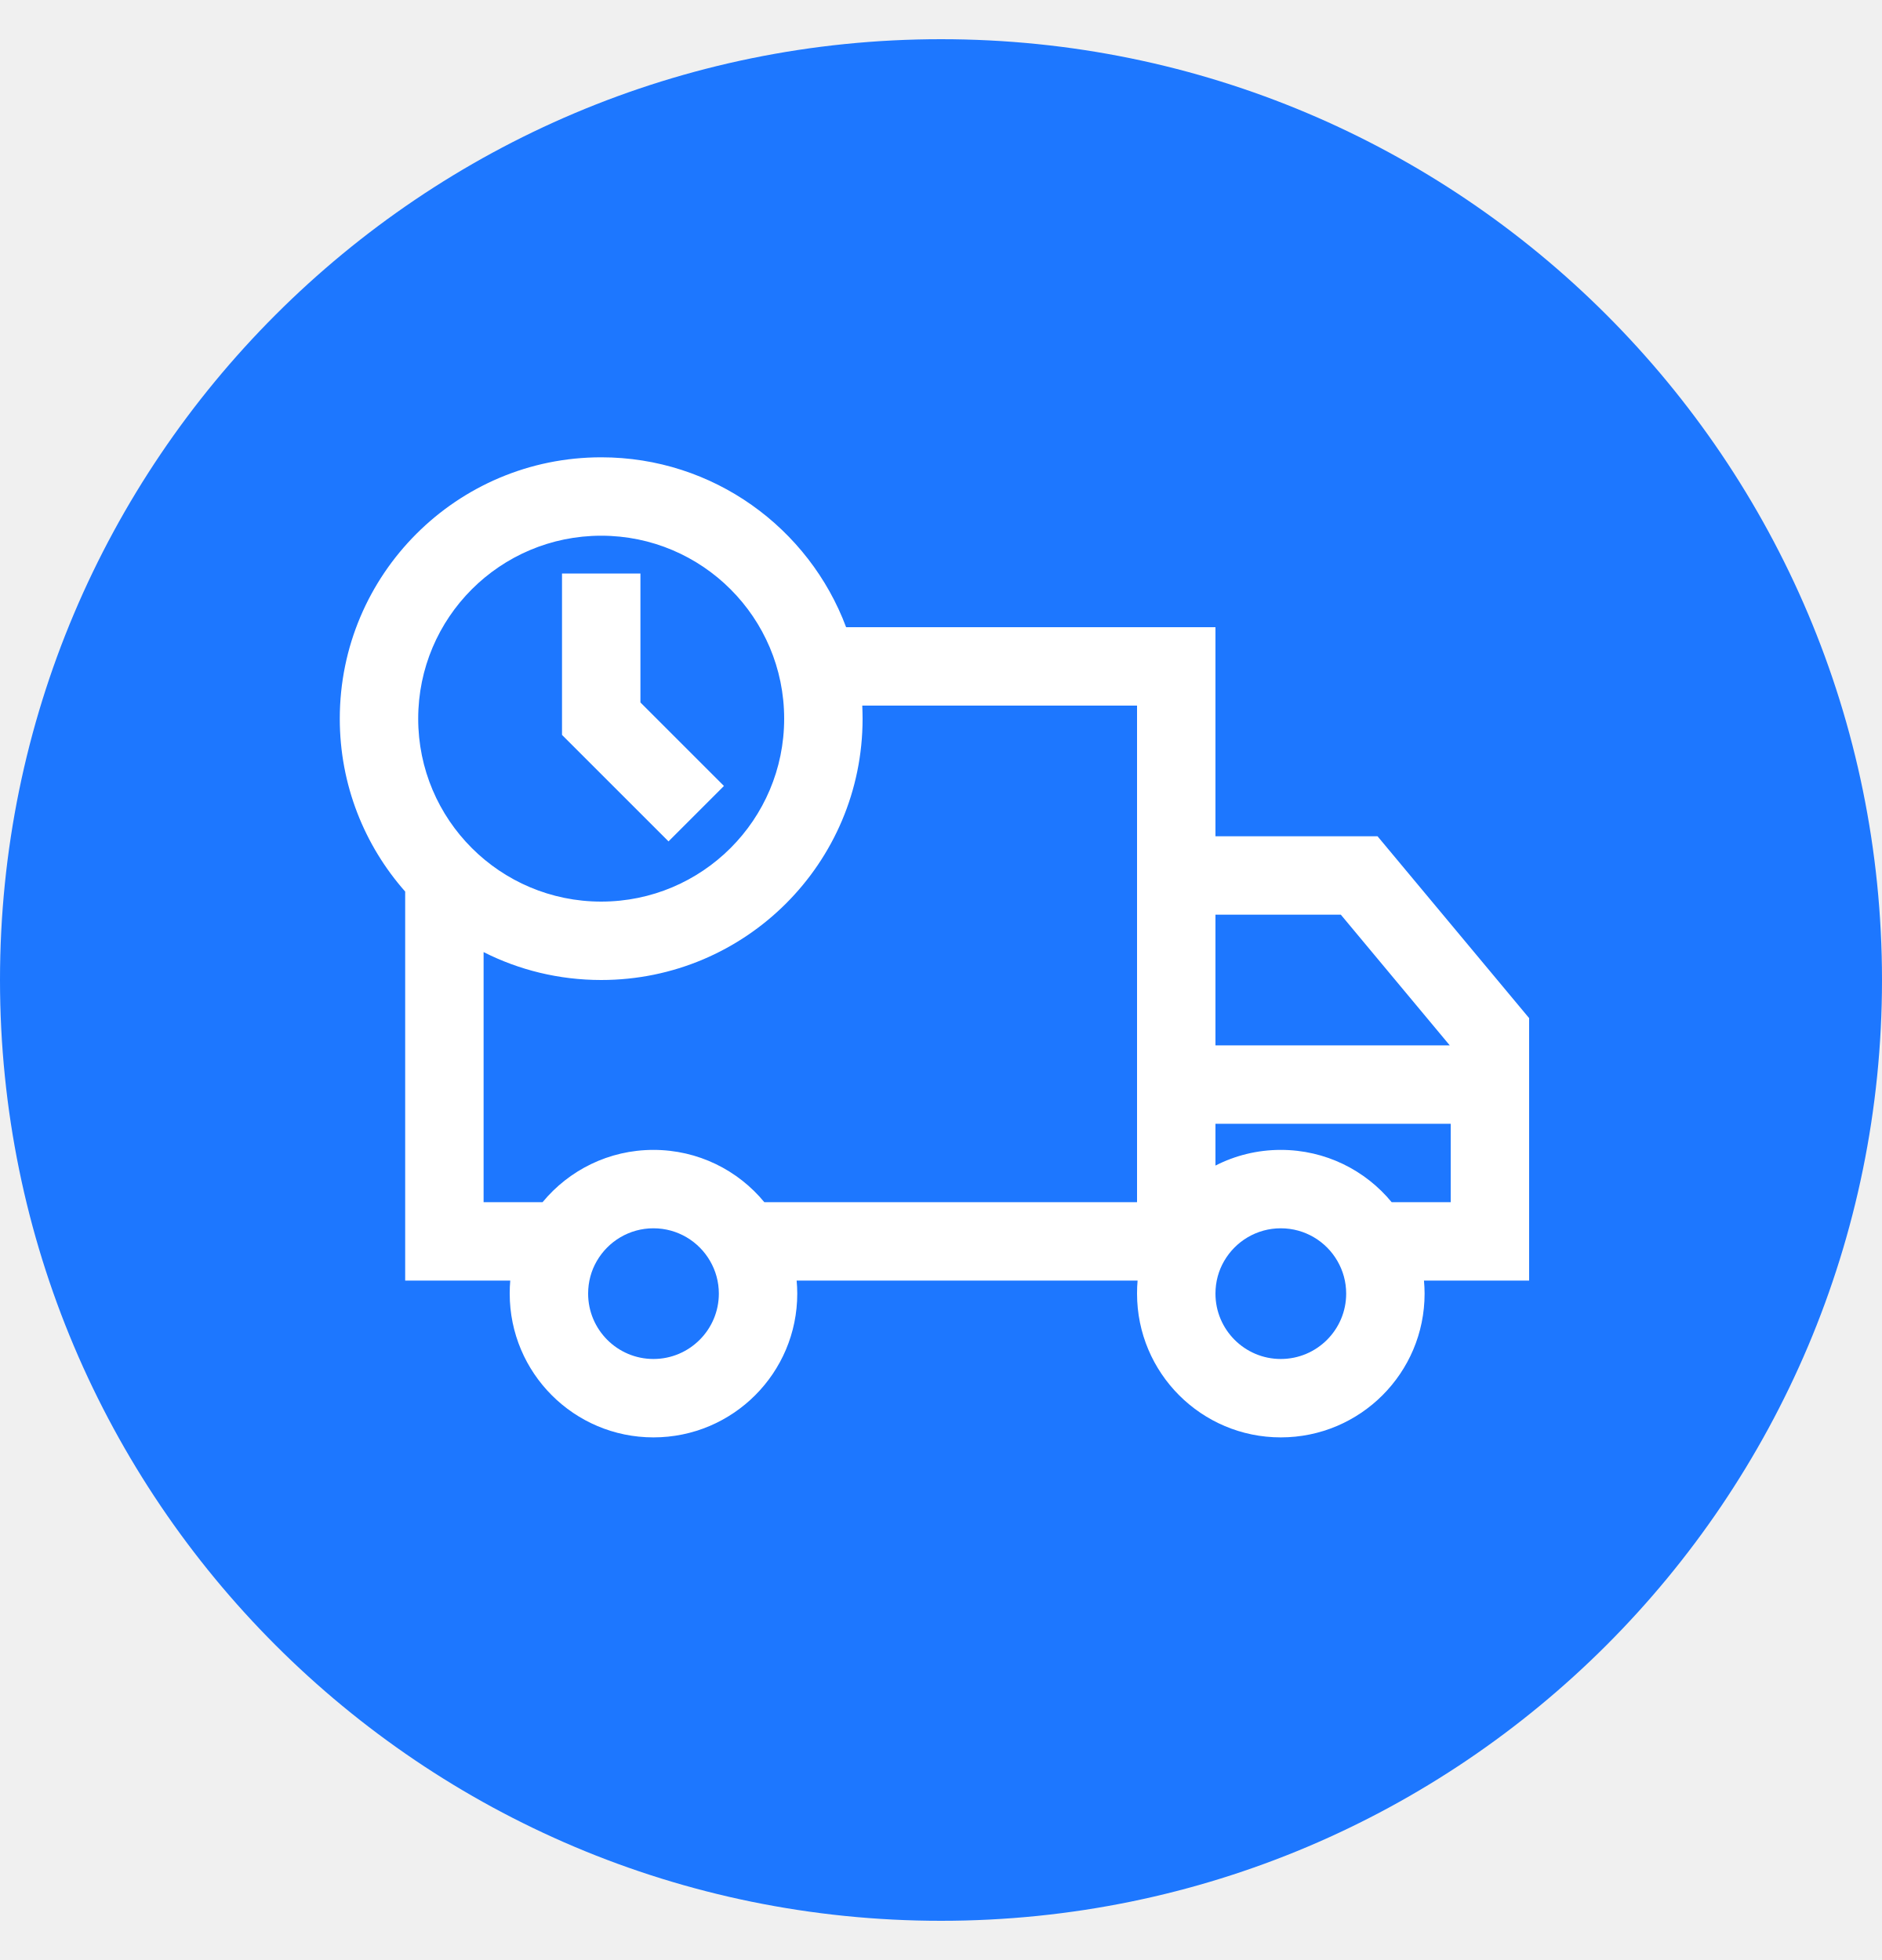
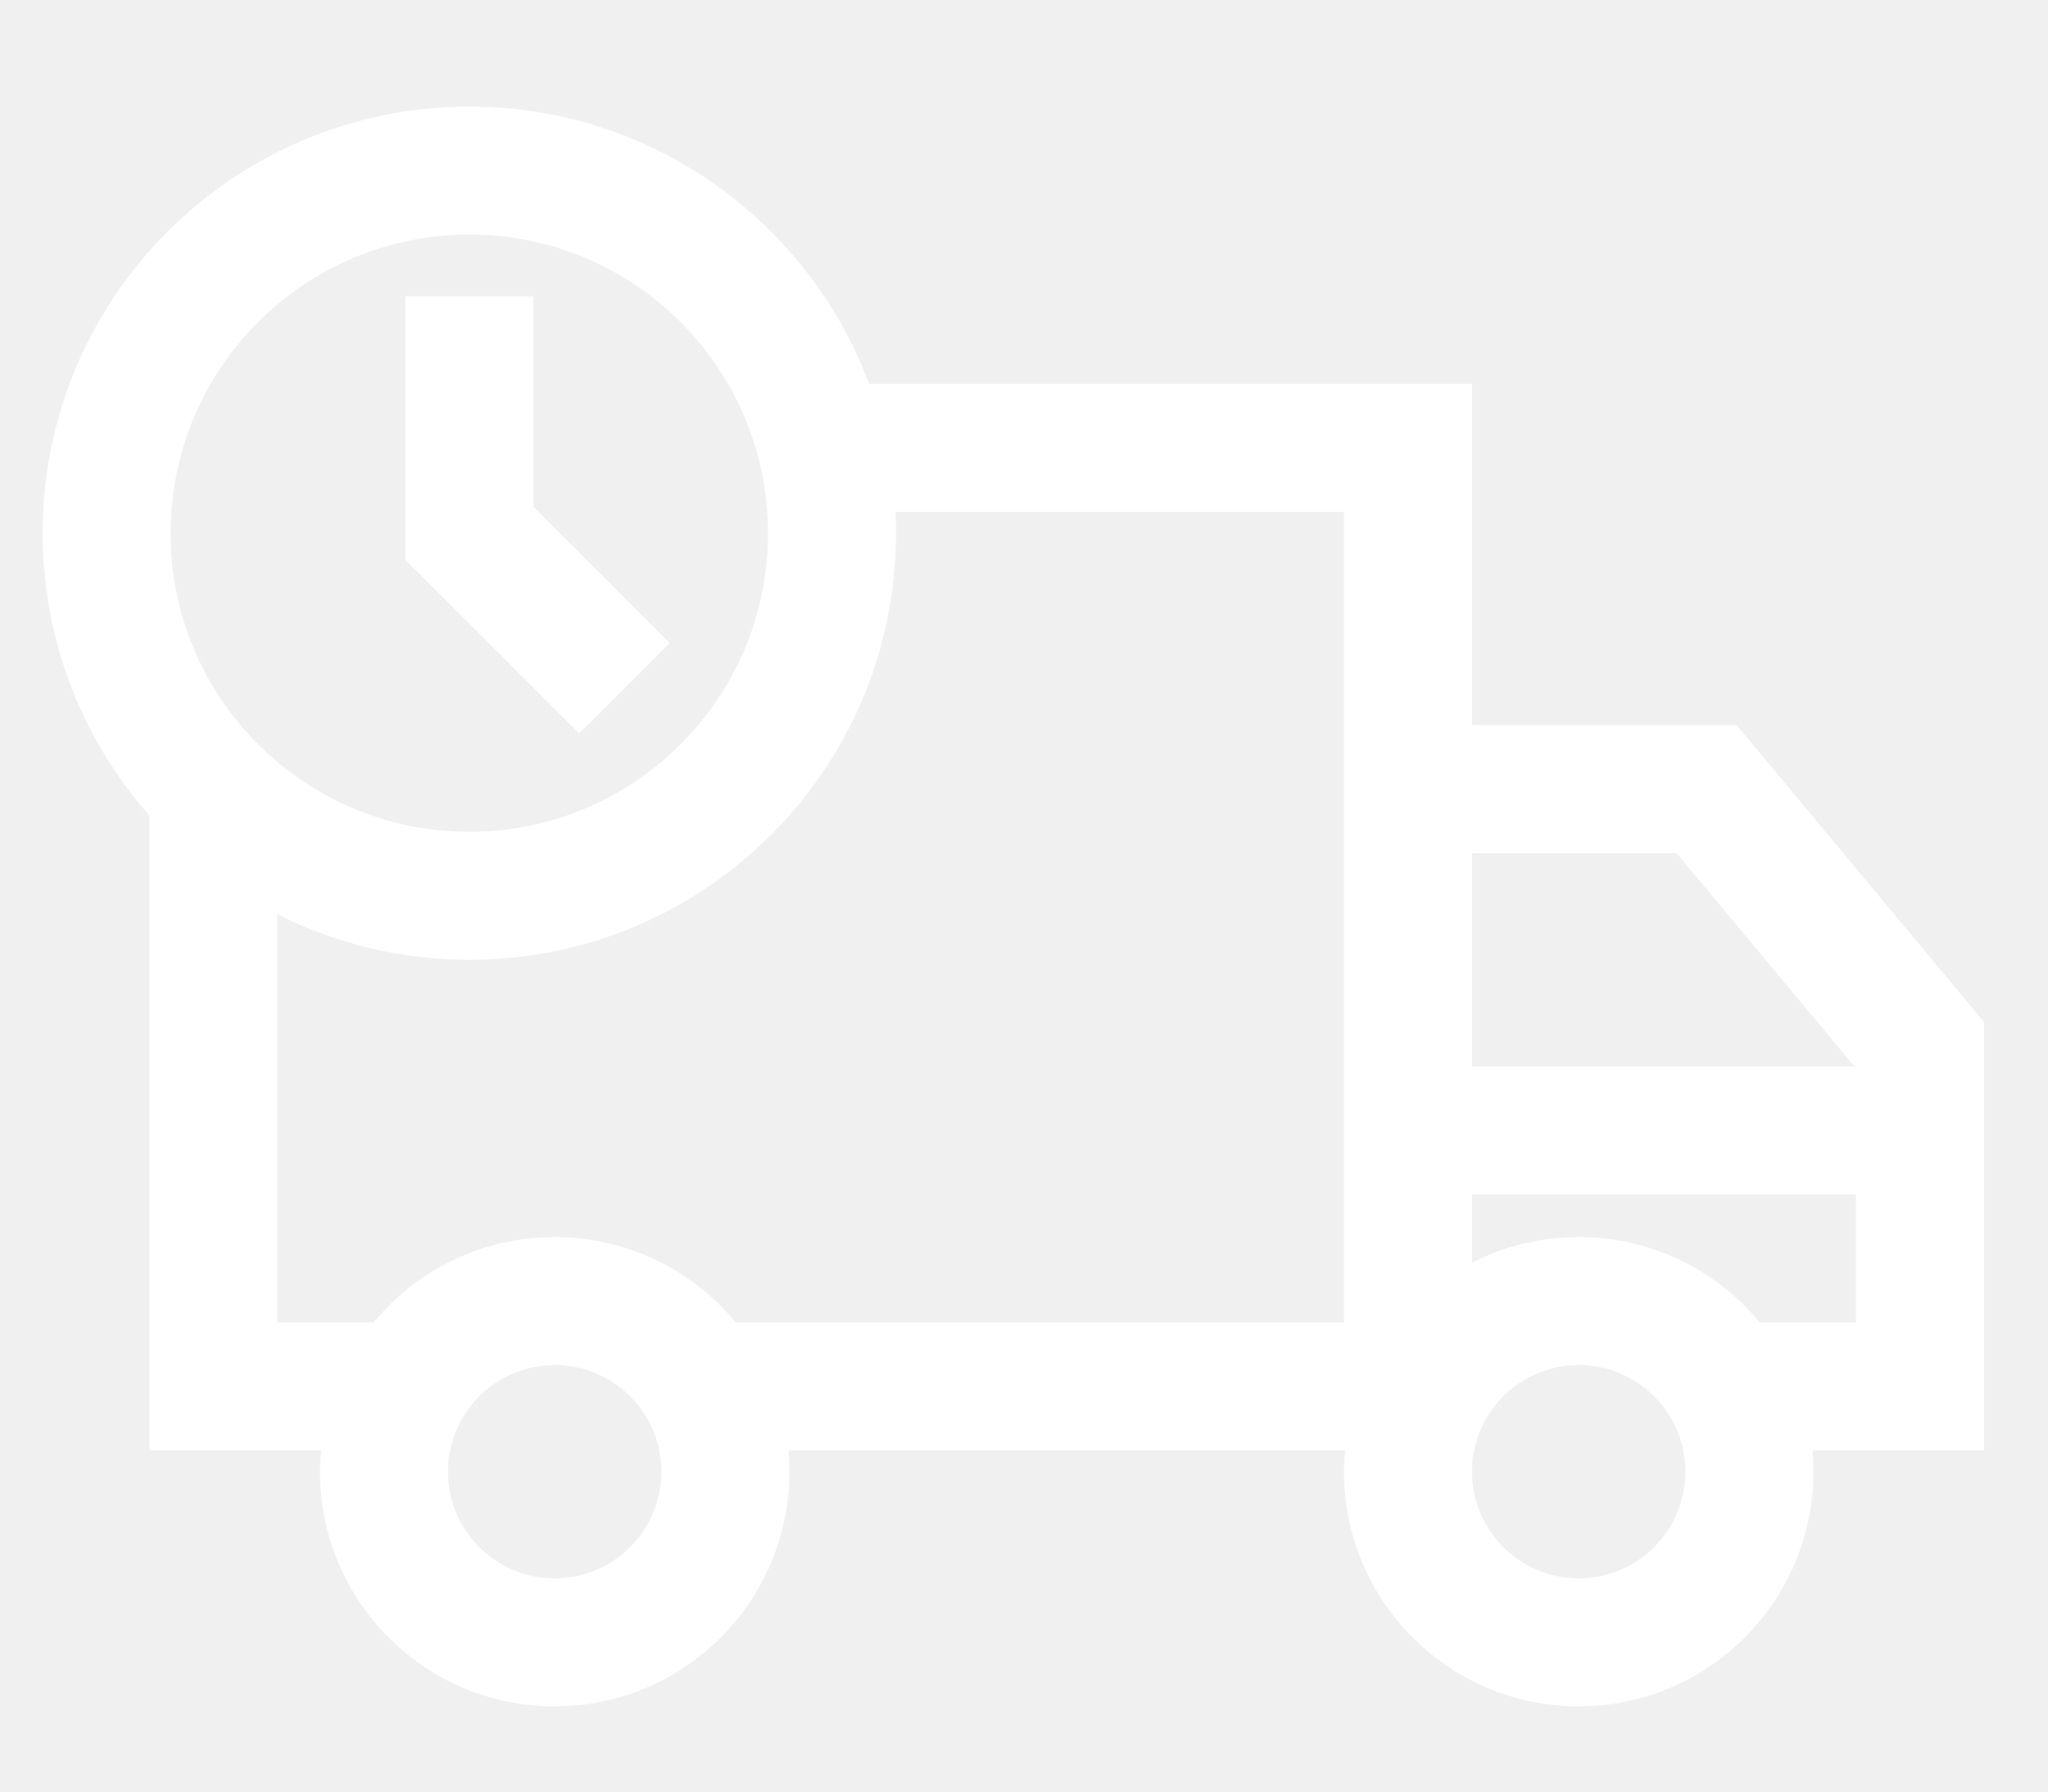
- <svg xmlns="http://www.w3.org/2000/svg" width="24" height="25" viewBox="0 0 24 25" fill="none">
-   <circle cx="12" cy="12.5" r="12" fill="#1D77FF" />
-   <path d="M7.167 7.315V9.374L8.525 10.732L9.232 10.025L8.167 8.96V7.315H7.167Z" fill="white" />
-   <path fill-rule="evenodd" clip-rule="evenodd" d="M10.79 8C10.317 6.735 9.097 5.833 7.667 5.833C5.826 5.833 4.333 7.326 4.333 9.167C4.333 10.012 4.648 10.784 5.167 11.372V16.334H6.507C6.502 16.388 6.5 16.444 6.5 16.5C6.5 17.513 7.321 18.334 8.333 18.334C9.346 18.334 10.167 17.513 10.167 16.5C10.167 16.444 10.164 16.388 10.159 16.334H14.507C14.502 16.388 14.5 16.444 14.5 16.5C14.5 17.513 15.321 18.334 16.333 18.334C17.346 18.334 18.167 17.513 18.167 16.5C18.167 16.444 18.164 16.388 18.159 16.334H19.5V12.986L17.567 10.667H15.5V8L10.79 8ZM10 9.167C10 10.456 8.955 11.5 7.667 11.5C6.378 11.5 5.333 10.456 5.333 9.167C5.333 7.878 6.378 6.833 7.667 6.833C8.955 6.833 10 7.878 10 9.167ZM11 9.167C11 11.008 9.508 12.5 7.667 12.5C7.127 12.5 6.617 12.372 6.167 12.144V15.334H6.919C7.255 14.927 7.763 14.667 8.333 14.667C8.903 14.667 9.412 14.927 9.747 15.334H14.5V9L10.996 9C10.998 9.055 11 9.111 11 9.167ZM15.5 14.334V14.867C15.75 14.739 16.033 14.667 16.333 14.667C16.903 14.667 17.412 14.927 17.747 15.334H18.5V14.334H15.5ZM17.099 11.667L18.488 13.334H15.5V11.667H17.099ZM7.611 16.084C7.756 15.834 8.025 15.667 8.333 15.667C8.641 15.667 8.911 15.834 9.055 16.084C9.126 16.206 9.167 16.348 9.167 16.5C9.167 16.96 8.793 17.334 8.333 17.334C7.873 17.334 7.5 16.96 7.5 16.5C7.5 16.348 7.54 16.206 7.611 16.084ZM15.611 16.084C15.756 15.834 16.025 15.667 16.333 15.667C16.641 15.667 16.911 15.834 17.055 16.084C17.126 16.206 17.167 16.348 17.167 16.5C17.167 16.96 16.794 17.334 16.333 17.334C15.873 17.334 15.5 16.96 15.5 16.5C15.5 16.348 15.54 16.206 15.611 16.084Z" fill="white" />
+ <svg xmlns="http://www.w3.org/2000/svg" width="16" height="14" viewBox="0 0 16 14" fill="none">
+   <path d="M3.167 2.315V4.374L4.525 5.732L5.232 5.025L4.167 3.96V2.315H3.167Z" fill="white" />
+   <path fill-rule="evenodd" clip-rule="evenodd" d="M6.79 3C6.317 1.735 5.097 0.833 3.667 0.833C1.826 0.833 0.333 2.326 0.333 4.167C0.333 5.012 0.648 5.784 1.167 6.372V11.334H2.508C2.503 11.388 2.5 11.444 2.5 11.5C2.5 12.513 3.321 13.334 4.333 13.334C5.346 13.334 6.167 12.513 6.167 11.5C6.167 11.444 6.164 11.388 6.159 11.334H10.508C10.503 11.388 10.5 11.444 10.5 11.5C10.5 12.513 11.321 13.334 12.334 13.334C13.346 13.334 14.167 12.513 14.167 11.5C14.167 11.444 14.164 11.388 14.159 11.334H15.5V7.986L13.568 5.667H11.5V3L6.79 3ZM6 4.167C6 5.455 4.955 6.5 3.667 6.5C2.378 6.5 1.333 5.455 1.333 4.167C1.333 2.878 2.378 1.833 3.667 1.833C4.955 1.833 6 2.878 6 4.167ZM7 4.167C7 6.008 5.508 7.5 3.667 7.5C3.127 7.5 2.618 7.372 2.167 7.144V10.334H2.919C3.255 9.927 3.764 9.667 4.333 9.667C4.903 9.667 5.412 9.927 5.748 10.334H10.5V4L6.996 4C6.999 4.055 7 4.111 7 4.167ZM11.5 9.334V9.867C11.75 9.739 12.033 9.667 12.334 9.667C12.903 9.667 13.412 9.927 13.748 10.334H14.5V9.334H11.5ZM13.099 6.667L14.488 8.334H11.5V6.667H13.099ZM3.611 11.084C3.756 10.834 4.026 10.667 4.333 10.667C4.641 10.667 4.911 10.834 5.056 11.084C5.126 11.206 5.167 11.348 5.167 11.5C5.167 11.96 4.794 12.334 4.333 12.334C3.873 12.334 3.5 11.96 3.5 11.5C3.5 11.348 3.541 11.206 3.611 11.084ZM11.611 11.084C11.756 10.834 12.026 10.667 12.334 10.667C12.641 10.667 12.911 10.834 13.056 11.084C13.126 11.206 13.167 11.348 13.167 11.5C13.167 11.96 12.794 12.334 12.334 12.334C11.873 12.334 11.5 11.96 11.5 11.5C11.5 11.348 11.541 11.206 11.611 11.084Z" fill="white" />
</svg>
